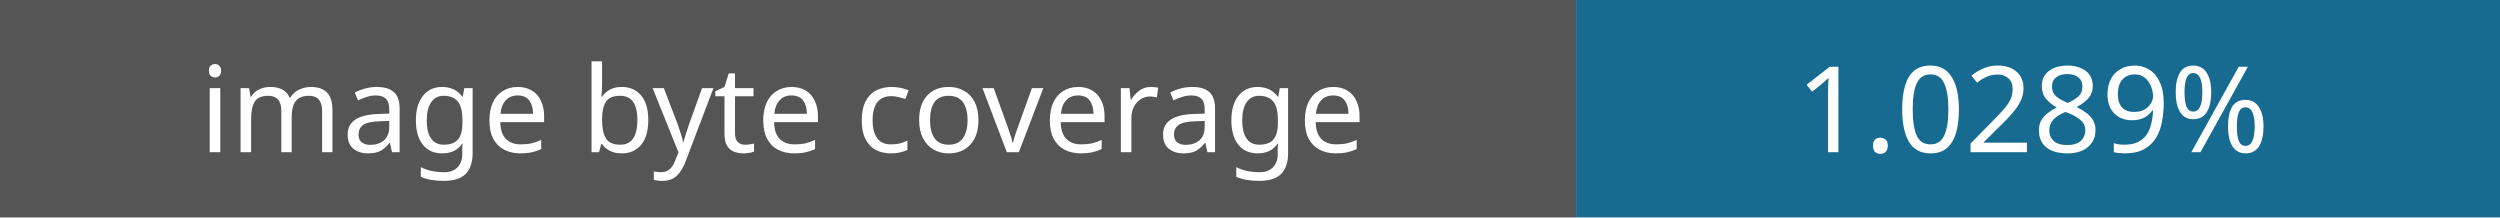
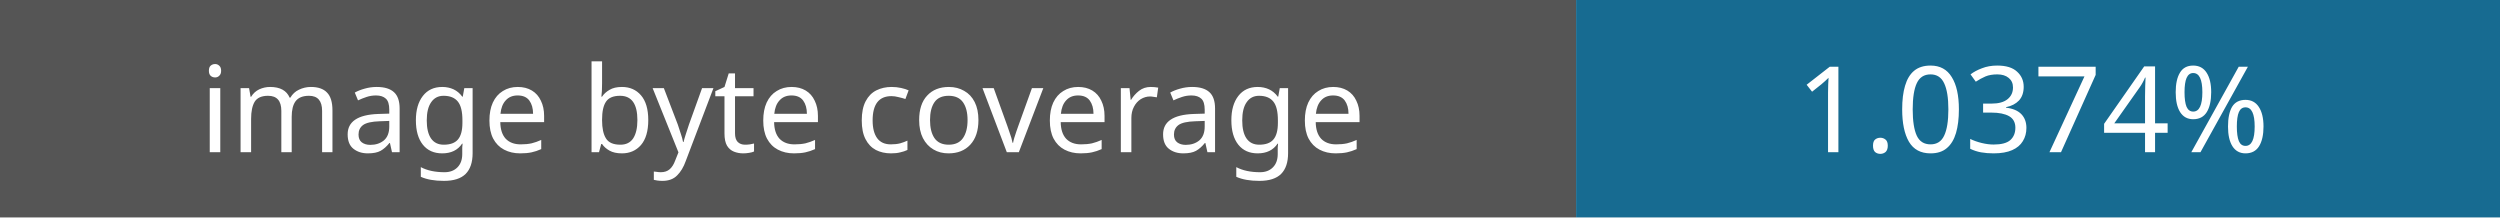
- <svg xmlns="http://www.w3.org/2000/svg" width="230" height="20" role="img" aria-label="Image coverage: 1.0289%">
+ <svg xmlns="http://www.w3.org/2000/svg" width="230" height="20" role="img" aria-label="Image coverage: 1.0374%">
  <rect width="145" height="20" fill="#555" />
  <rect x="145" width="85" height="20" fill="#176b91" />
  <g fill="#fff" font-family="Verdana,sans-serif" font-size="11" text-anchor="middle">
    <text x="72" y="14">image byte coverage</text>
-     <text x="187" y="14">1.0289%</text>
+     <text x="187" y="14">1.0374%</text>
  </g>
</svg>
